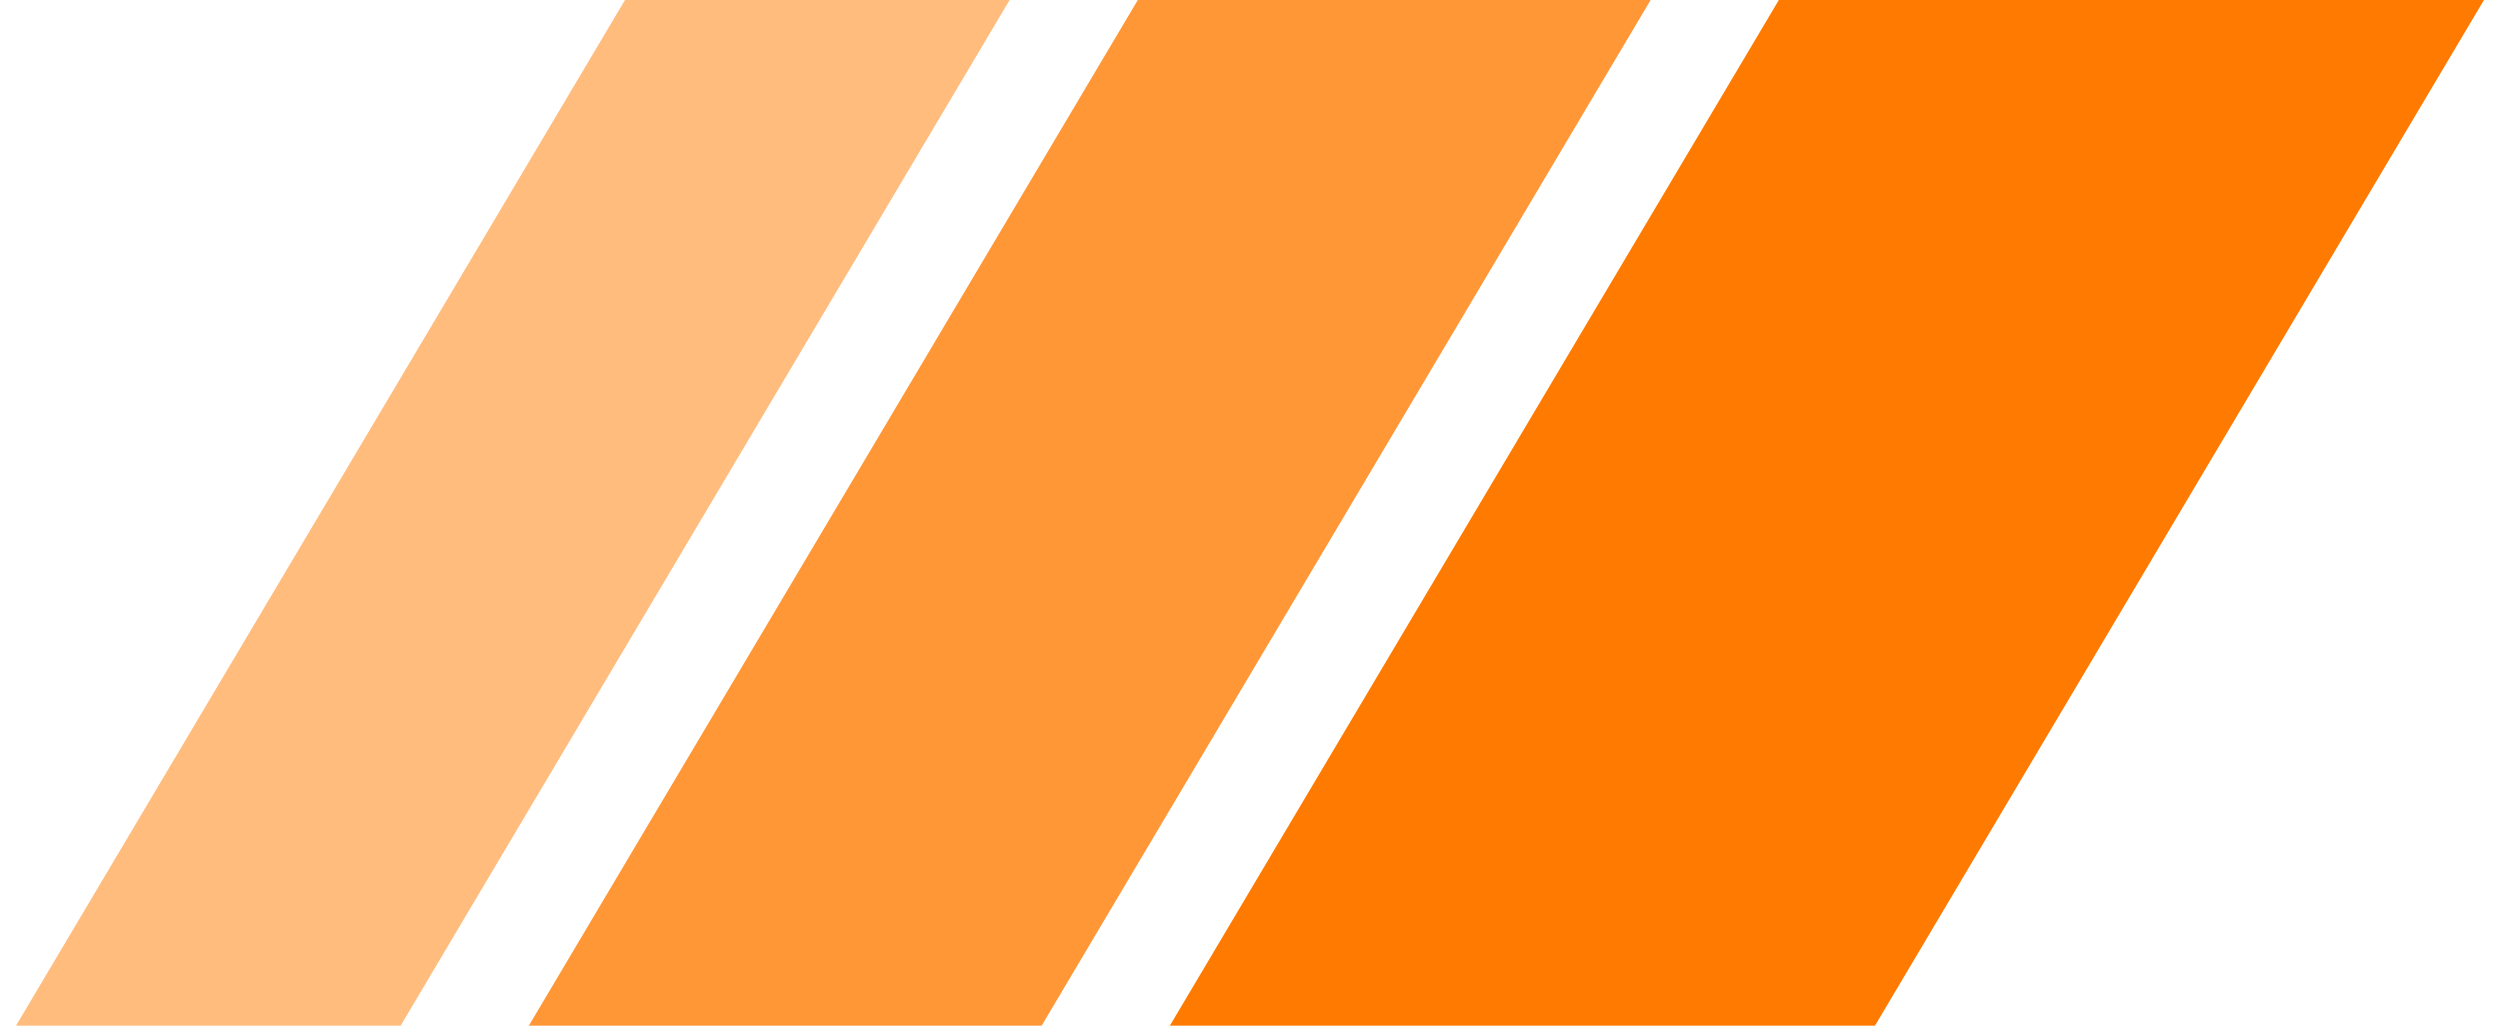
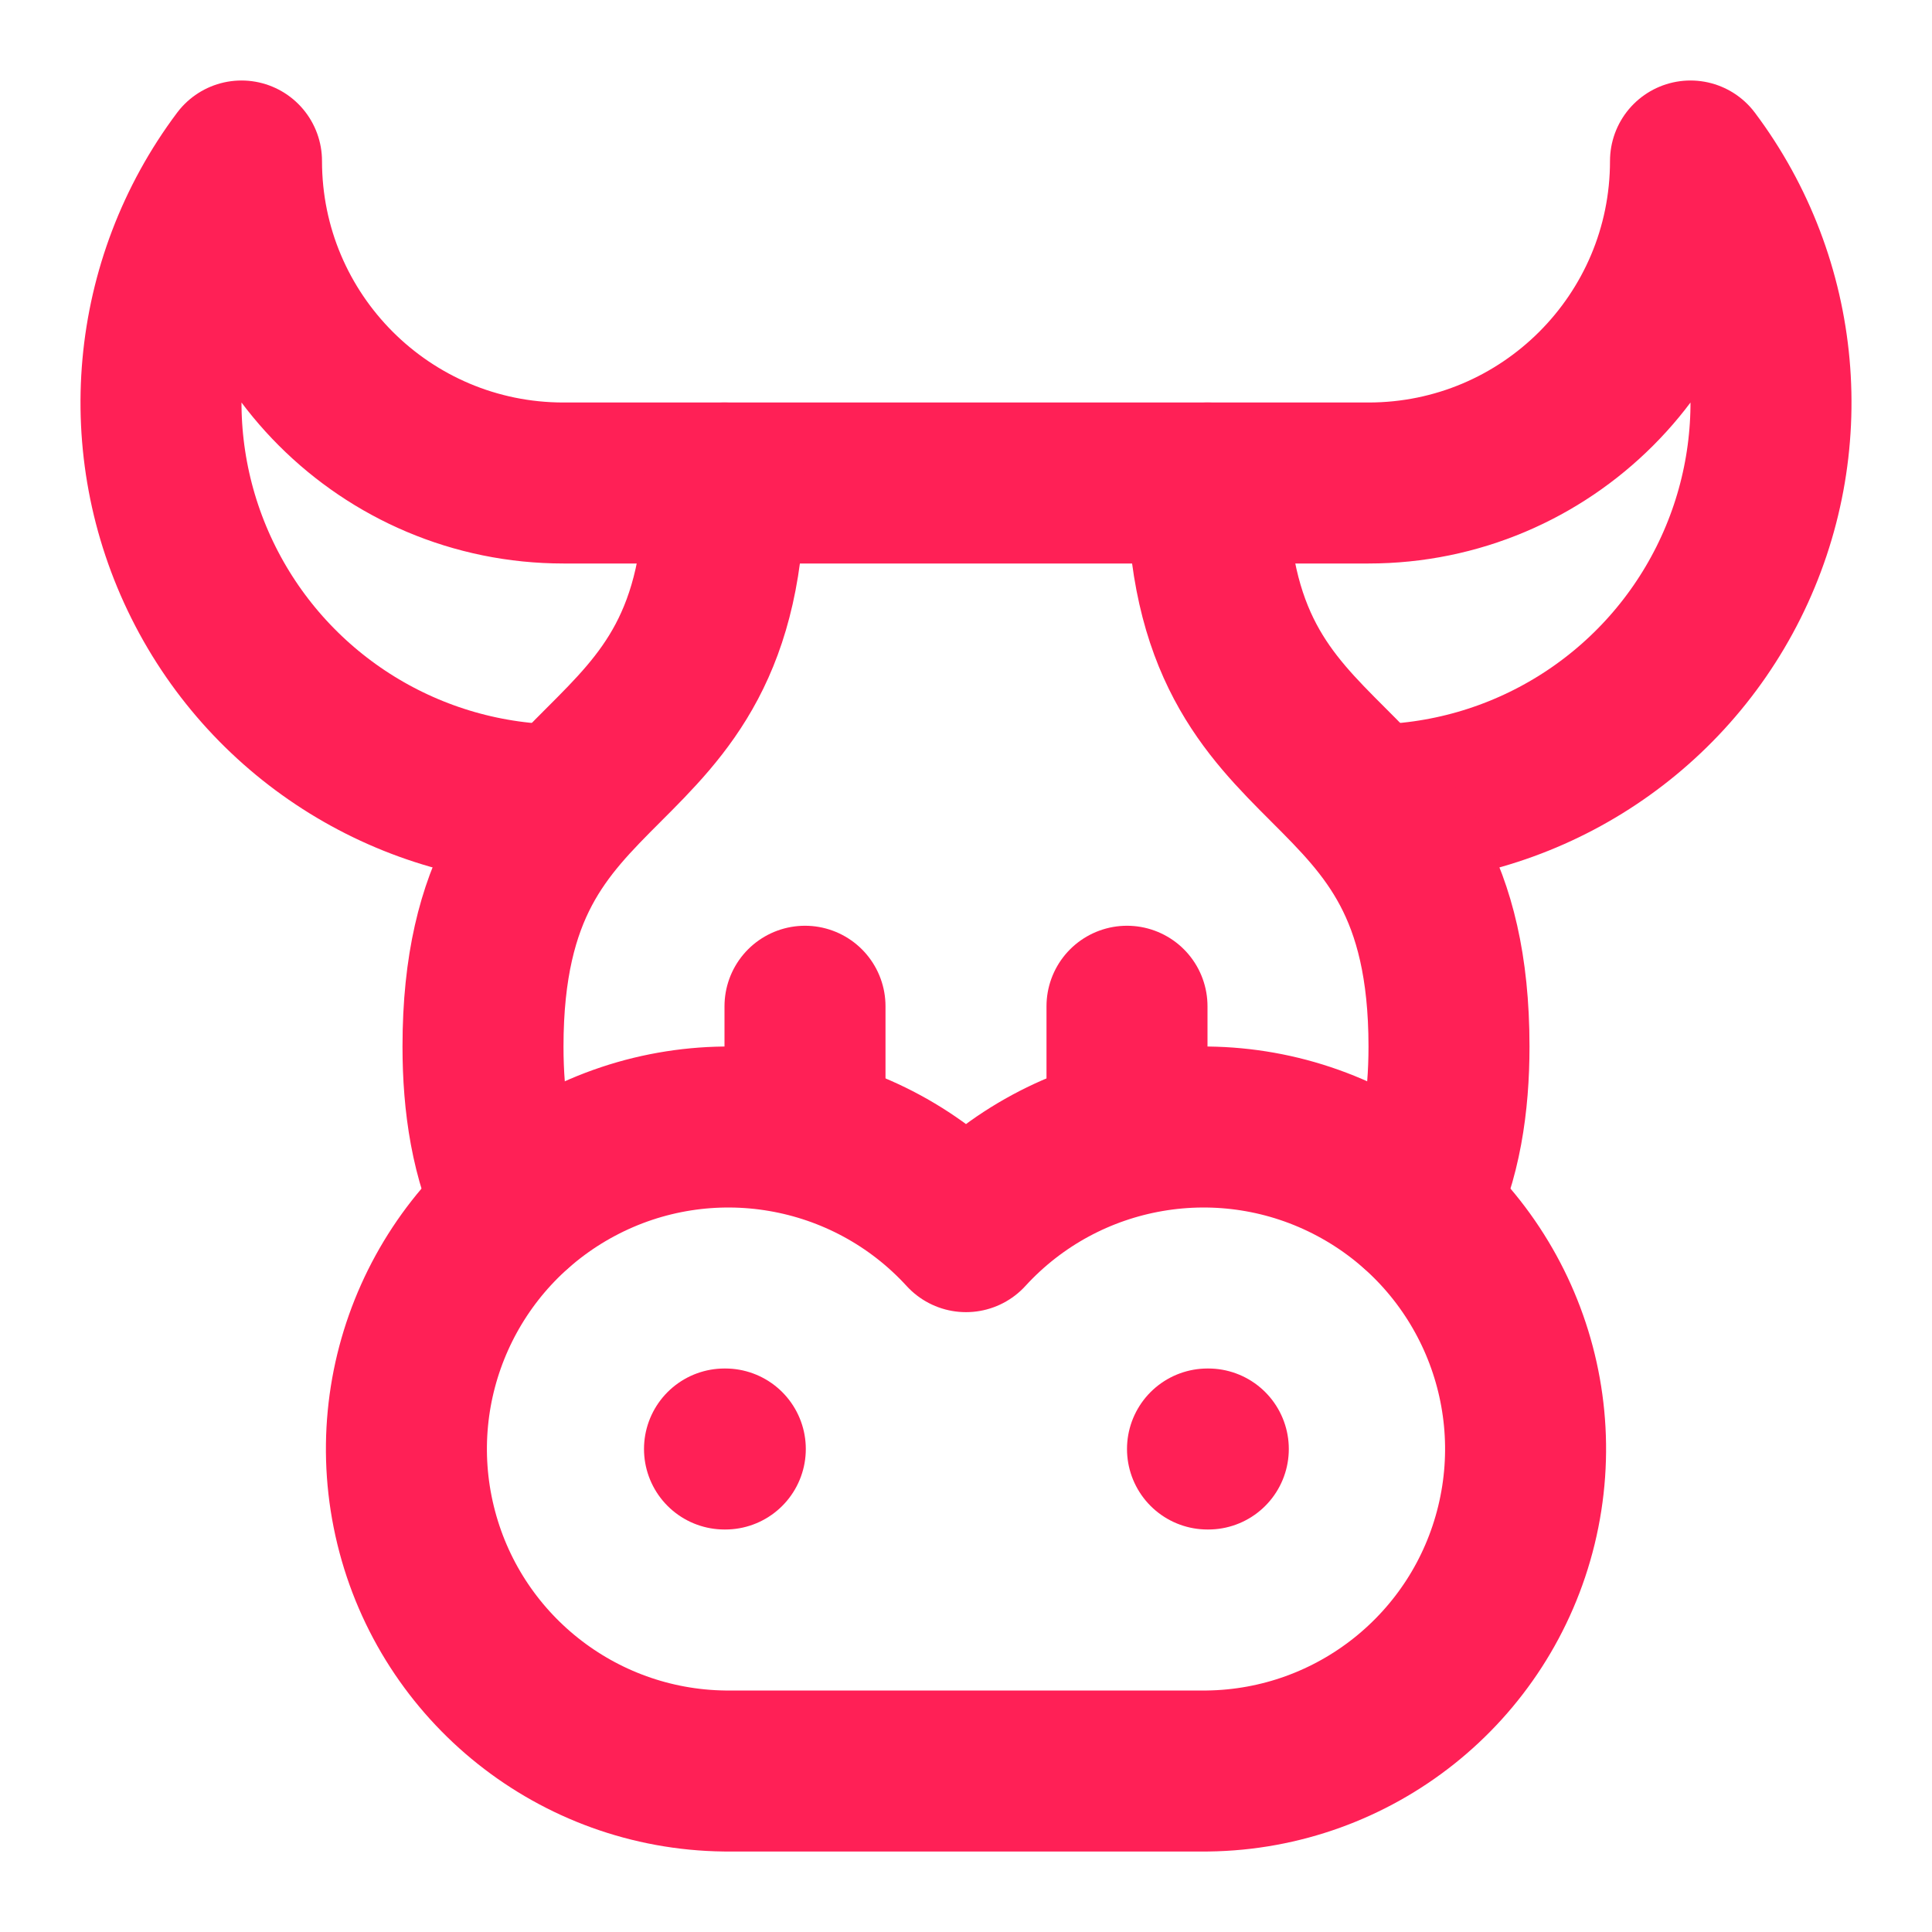
- <svg xmlns="http://www.w3.org/2000/svg" id="logo-38" width="78" height="32" viewBox="0 0 78 32" fill="none">
-   <path d="M55.5 0H77.5L58.5 32H36.5L55.5 0Z" class="ccustom" fill="#FF7A00" />
-   <path d="M35.5 0H51.5L32.5 32H16.5L35.5 0Z" class="ccompli1" fill="#FF9736" />
-   <path d="M19.5 0H31.5L12.5 32H0.5L19.5 0Z" class="ccompli2" fill="#FFBC7D" />
+ <svg xmlns="http://www.w3.org/2000/svg" width="16" height="16" viewBox="0 0 24 24" fill="none" stroke="#ff2056" stroke-width="2" stroke-linecap="round" stroke-linejoin="round" class="lucide lucide-bull-head-icon lucide-bull-head">
+   <path d="M7 10a5 5 0 0 1-4-8 4 4 0 0 0 4 4h10a4 4 0 0 0 4-4 5 5 0 0 1-4 8" />
+   <path d="M6.4 15c-.3-.6-.4-1.3-.4-2 0-4 3-3 3-7" />
+   <path d="M10 12.5v1.6" />
+   <path d="M17.6 15c.3-.6.4-1.3.4-2 0-4-3-3-3-7" />
+   <path d="M14 12.5v1.6" />
+   <path d="M15 22a4 4 0 1 0-3-6.7A4 4 0 1 0 9 22Z" />
+   <path d="M9 18h.01" />
+   <path d="M15 18h.01" />
</svg>
